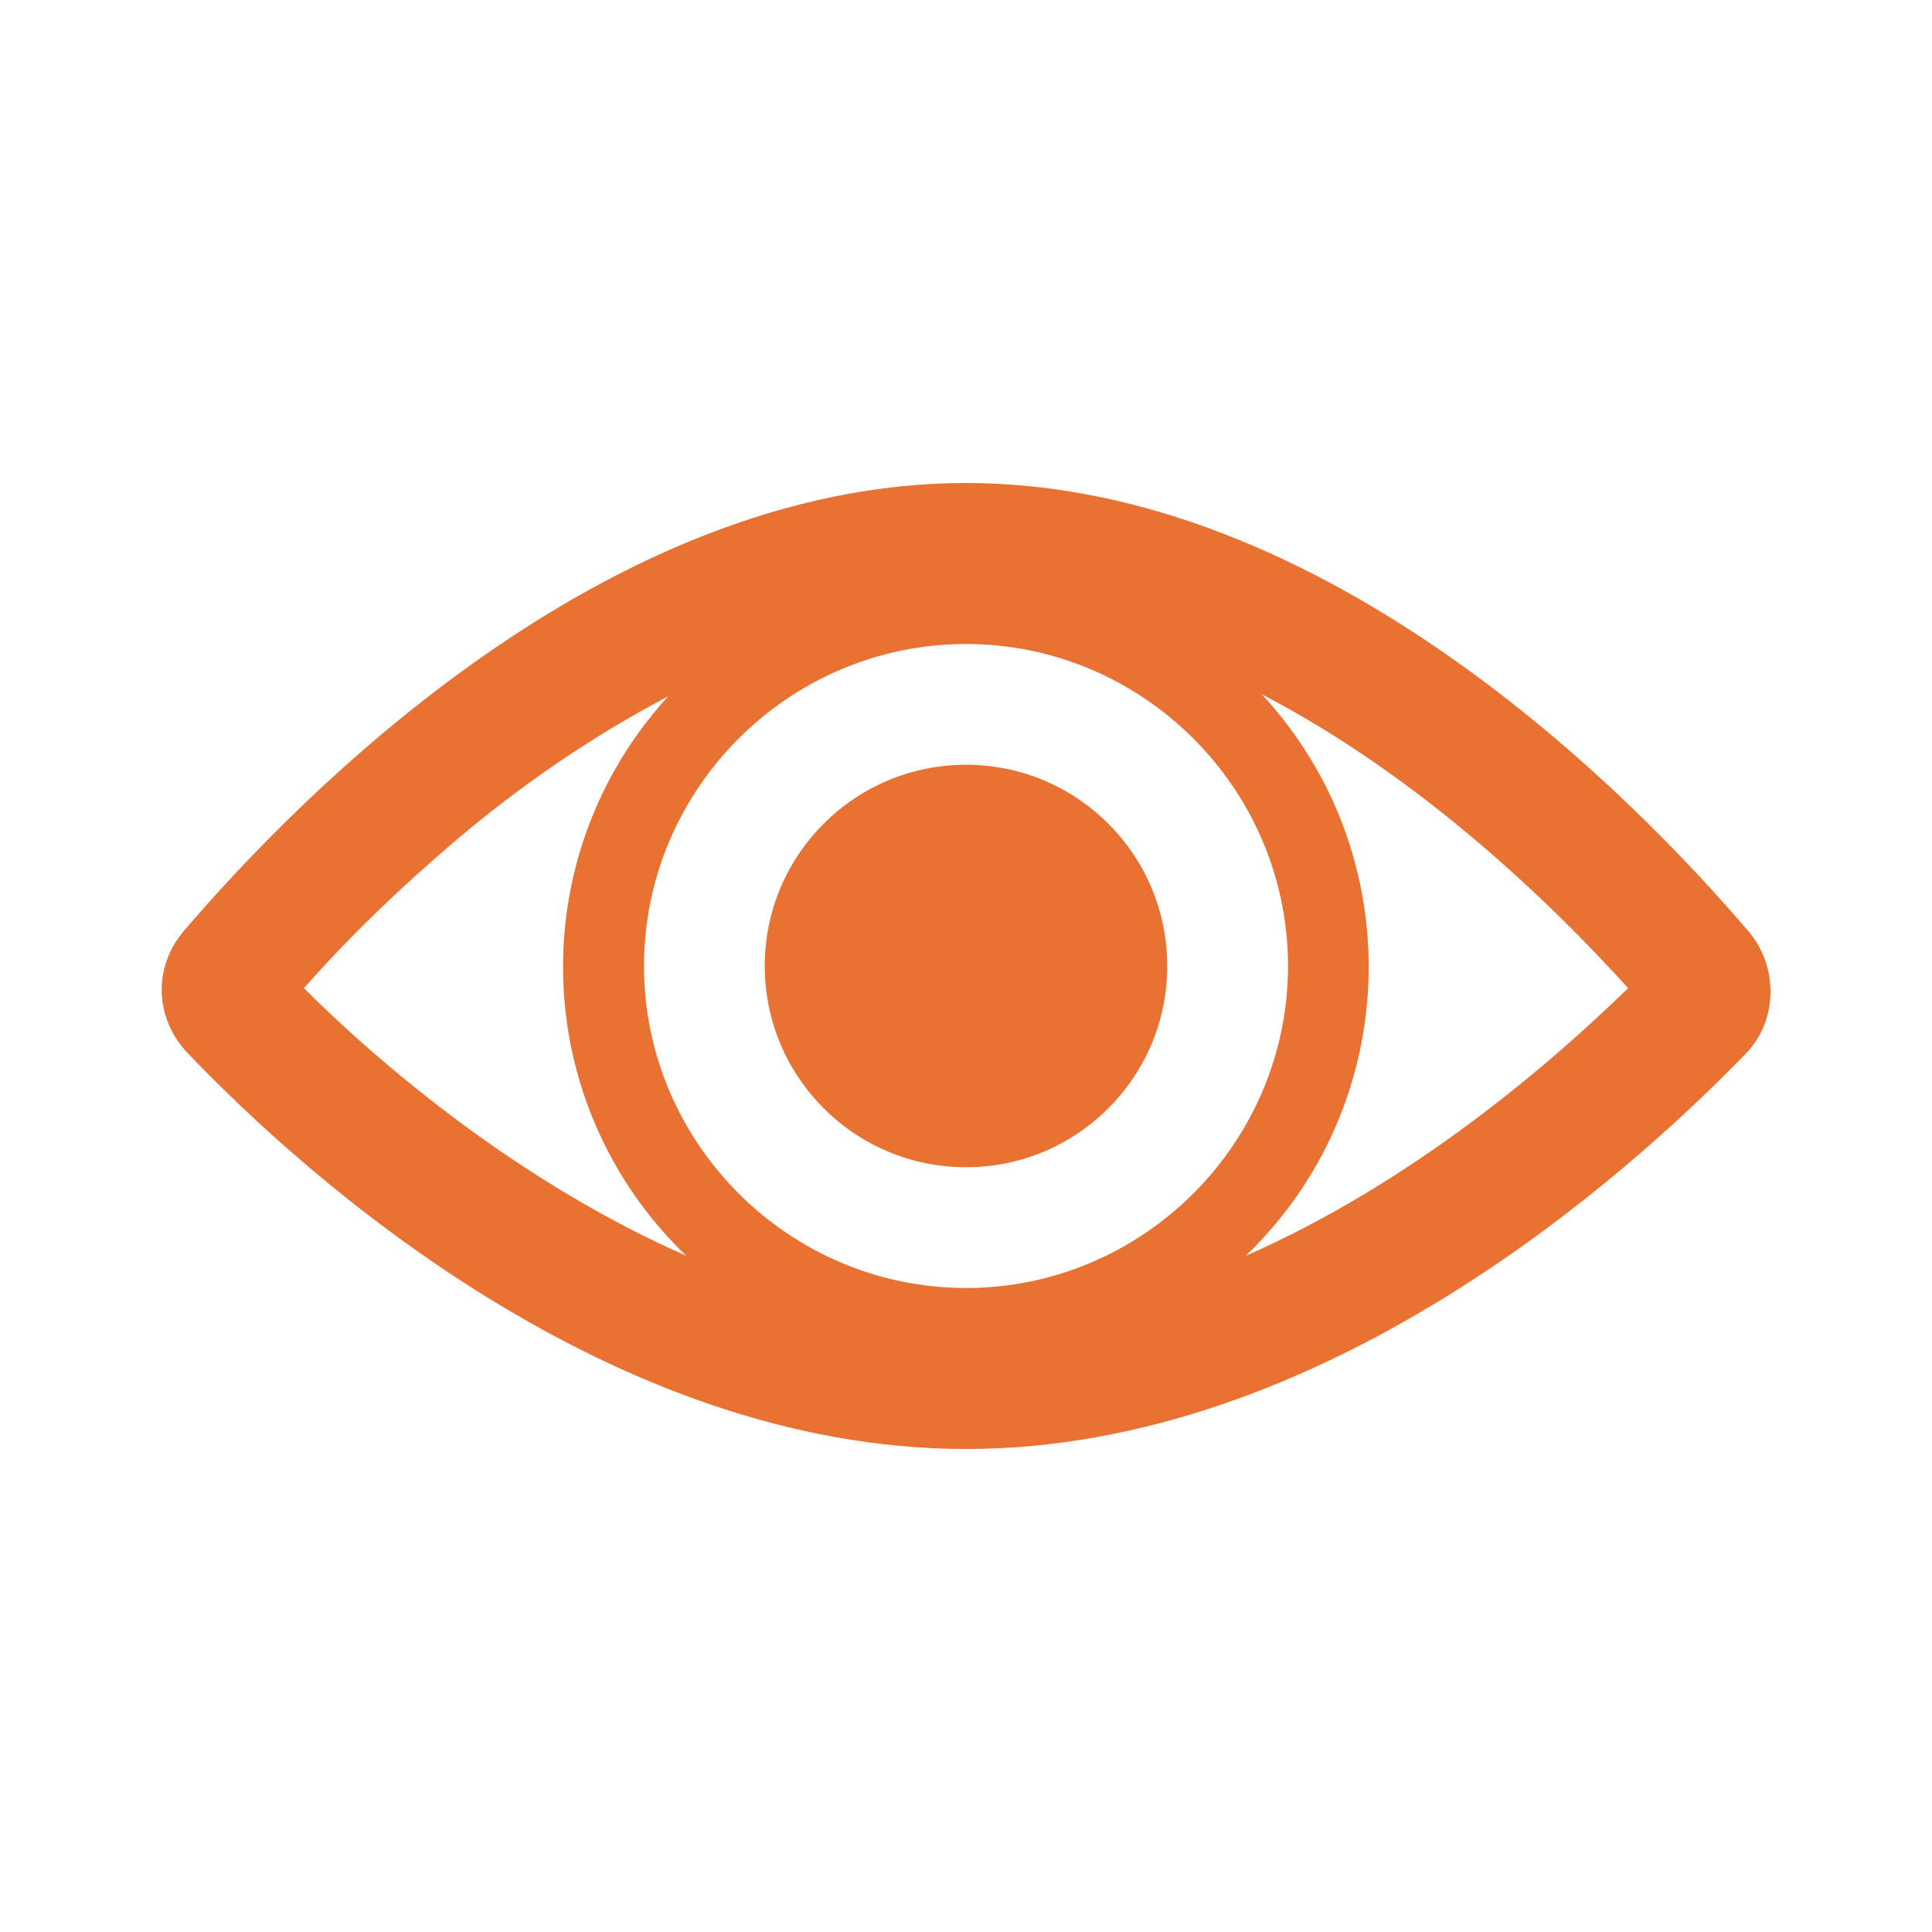
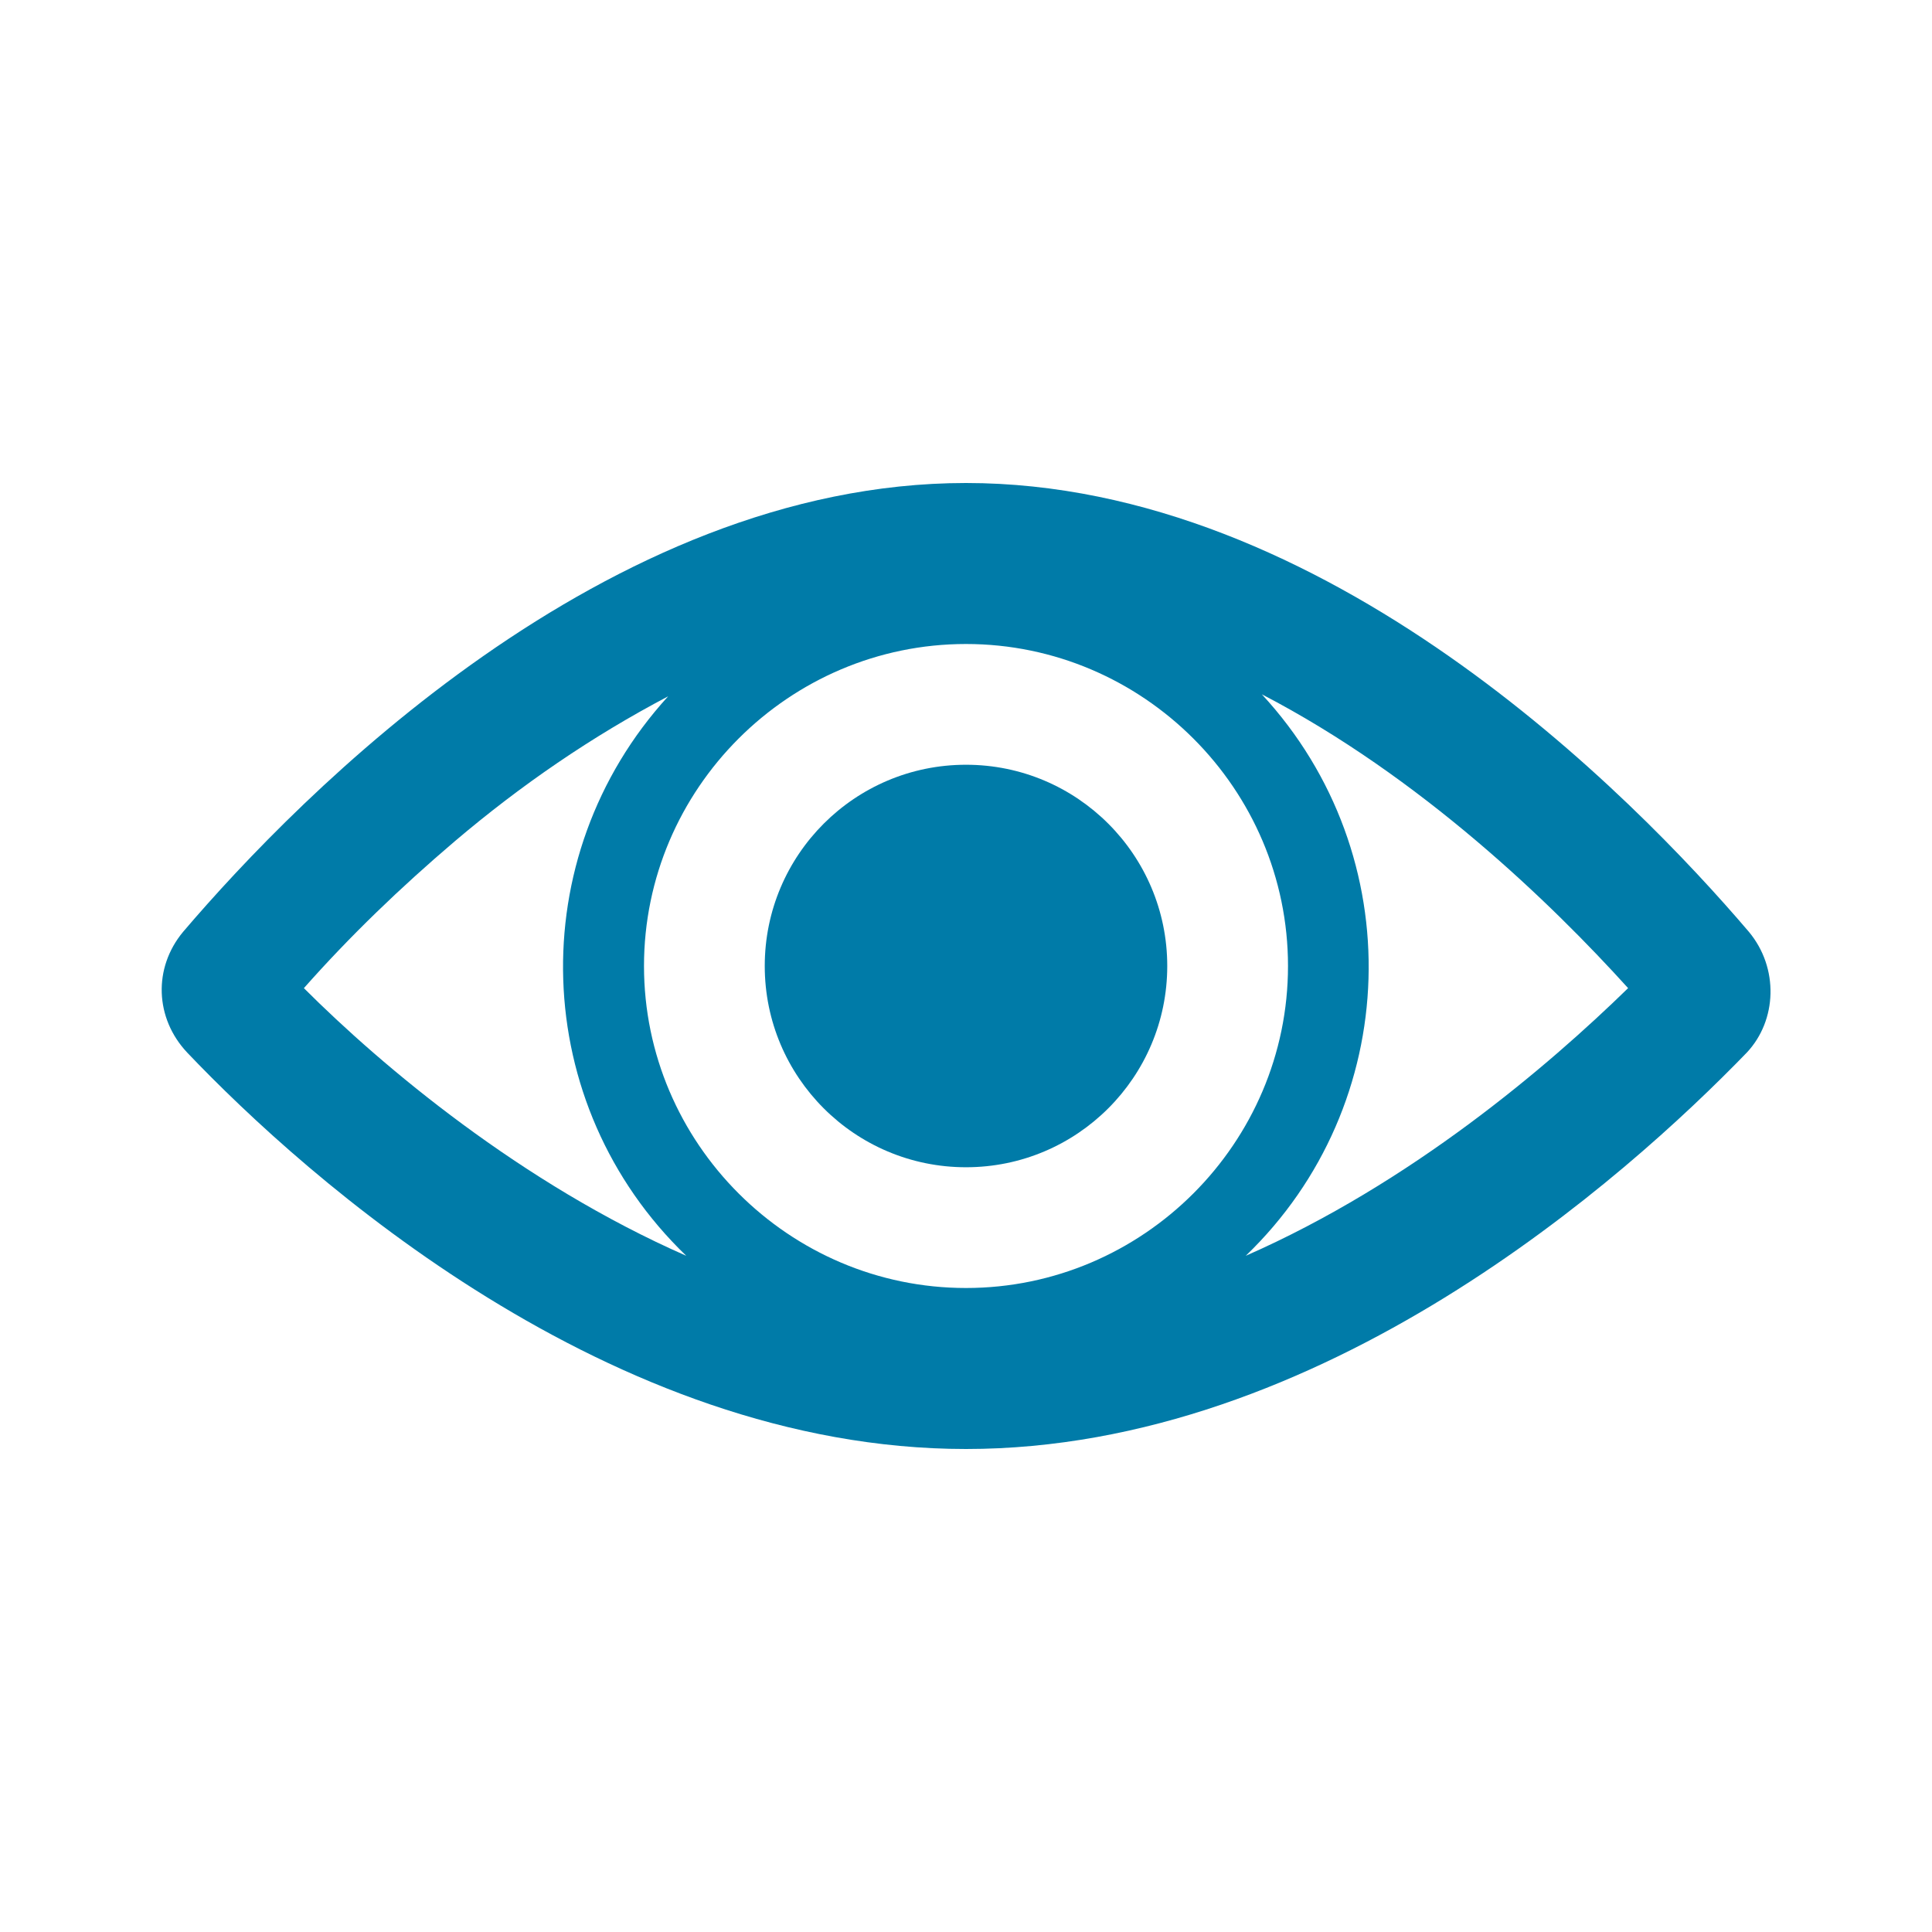
<svg xmlns="http://www.w3.org/2000/svg" width="96" height="96" xml:space="preserve" overflow="hidden">
  <g>
-     <path d="M61.9 62.4C69.7 54.9 70.1 42.5 62.7 34.5 70.6 38.6 77.1 44.9 80.9 49.1 76.9 53 70.1 58.8 61.9 62.4ZM22.6 41.8C25.9 39 29.4 36.6 33.2 34.6 25.9 42.6 26.3 54.9 34.1 62.4 25.9 58.8 19 53 15.1 49.1 17.4 46.5 19.9 44.1 22.6 41.8L22.6 41.8ZM48 64C39.2 64 32 56.8 32 48 32 39.2 39.2 32 48 32 56.8 32 64 39.2 64 48 64 56.8 56.8 64 48 64ZM86.9 46.3C81.1 39.5 65.9 24 48 24 30.1 24 14.9 39.5 9.1 46.3 7.6 48.1 7.7 50.6 9.3 52.3 15.2 58.5 30.3 72 48 72 65.7 72 80.8 58.5 86.8 52.3 88.3 50.7 88.4 48.1 86.9 46.3Z" fill="#E97132" />
-     <path d="M58 48C58 53.523 53.523 58 48 58 42.477 58 38 53.523 38 48 38 42.477 42.477 38 48 38 53.523 38 58 42.477 58 48Z" fill="#E97132" />
+     <path d="M61.9 62.4C69.7 54.9 70.1 42.5 62.7 34.5 70.6 38.6 77.1 44.9 80.9 49.1 76.9 53 70.1 58.8 61.9 62.4ZM22.6 41.8C25.9 39 29.4 36.6 33.2 34.6 25.9 42.6 26.3 54.9 34.1 62.4 25.9 58.8 19 53 15.1 49.1 17.4 46.5 19.9 44.1 22.6 41.8L22.6 41.8ZM48 64C39.2 64 32 56.8 32 48 32 39.2 39.2 32 48 32 56.8 32 64 39.2 64 48 64 56.8 56.8 64 48 64ZM86.9 46.3C81.1 39.5 65.9 24 48 24 30.1 24 14.9 39.5 9.1 46.3 7.6 48.1 7.7 50.6 9.3 52.3 15.2 58.5 30.3 72 48 72 65.7 72 80.8 58.5 86.8 52.3 88.3 50.7 88.4 48.1 86.9 46.3Z" fill="#007BA8" />
+     <path d="M58 48C58 53.523 53.523 58 48 58 42.477 58 38 53.523 38 48 38 42.477 42.477 38 48 38 53.523 38 58 42.477 58 48Z" fill="#007BA8" />
  </g>
</svg>
